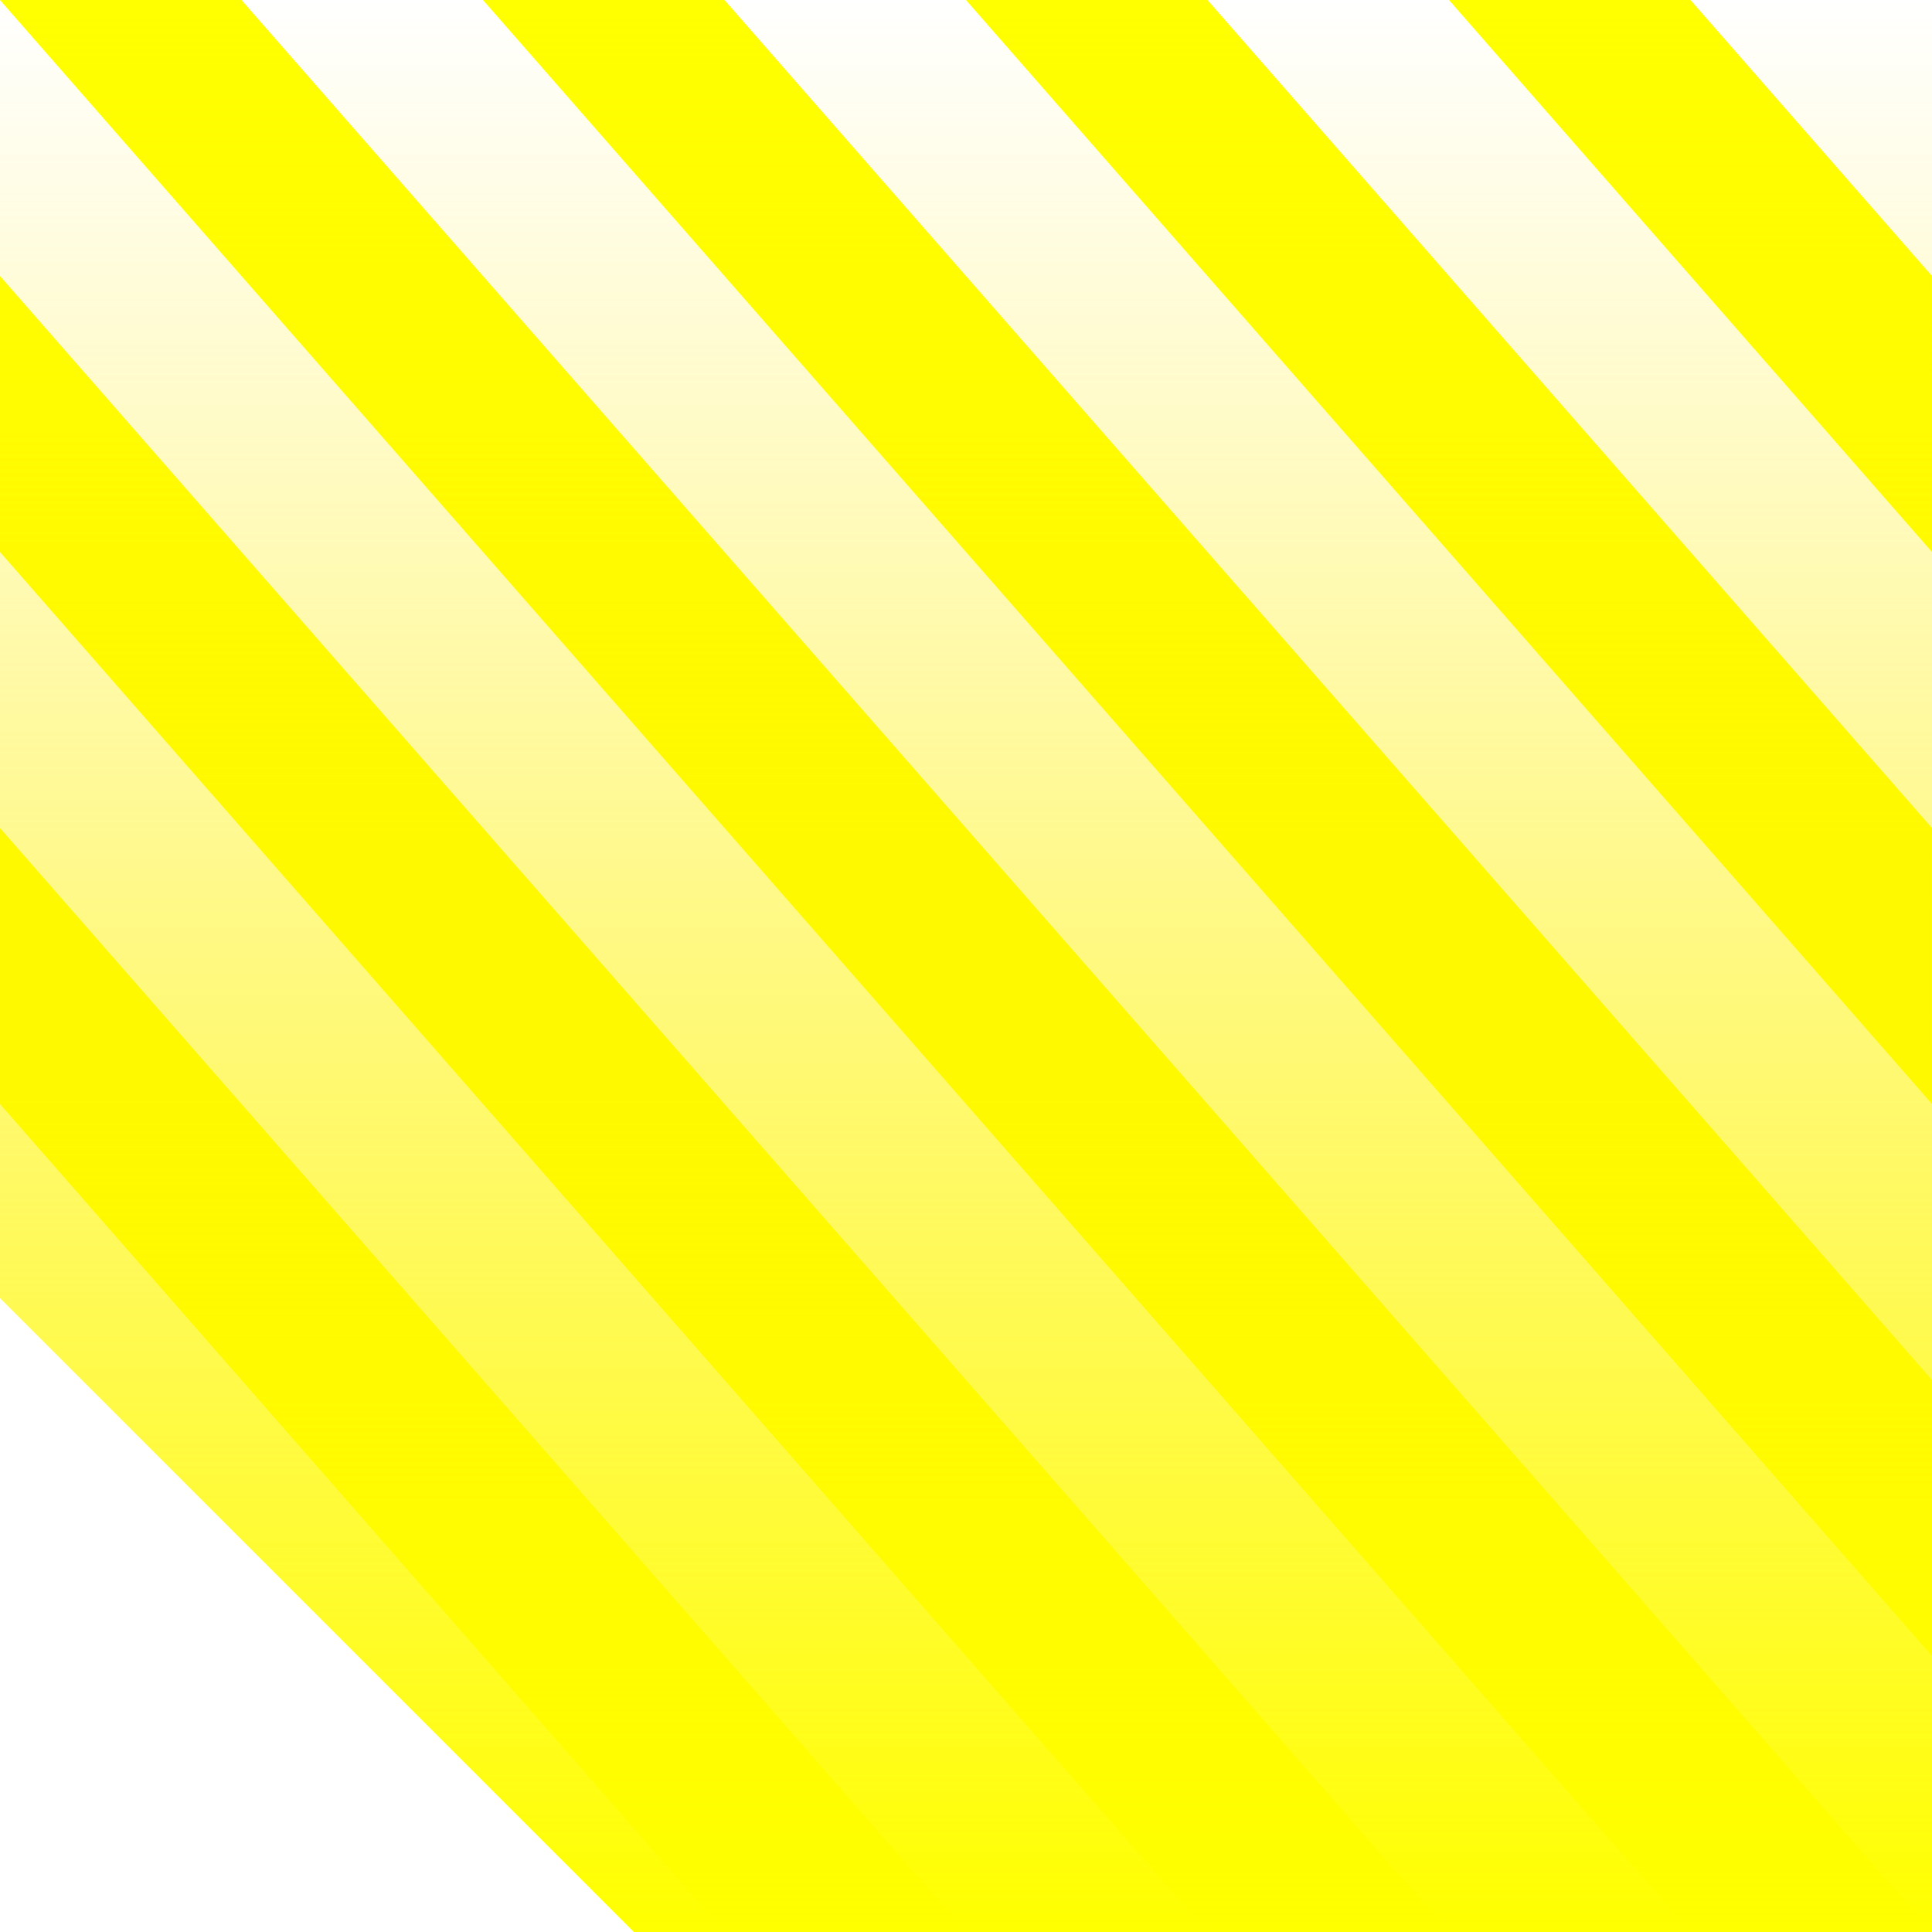
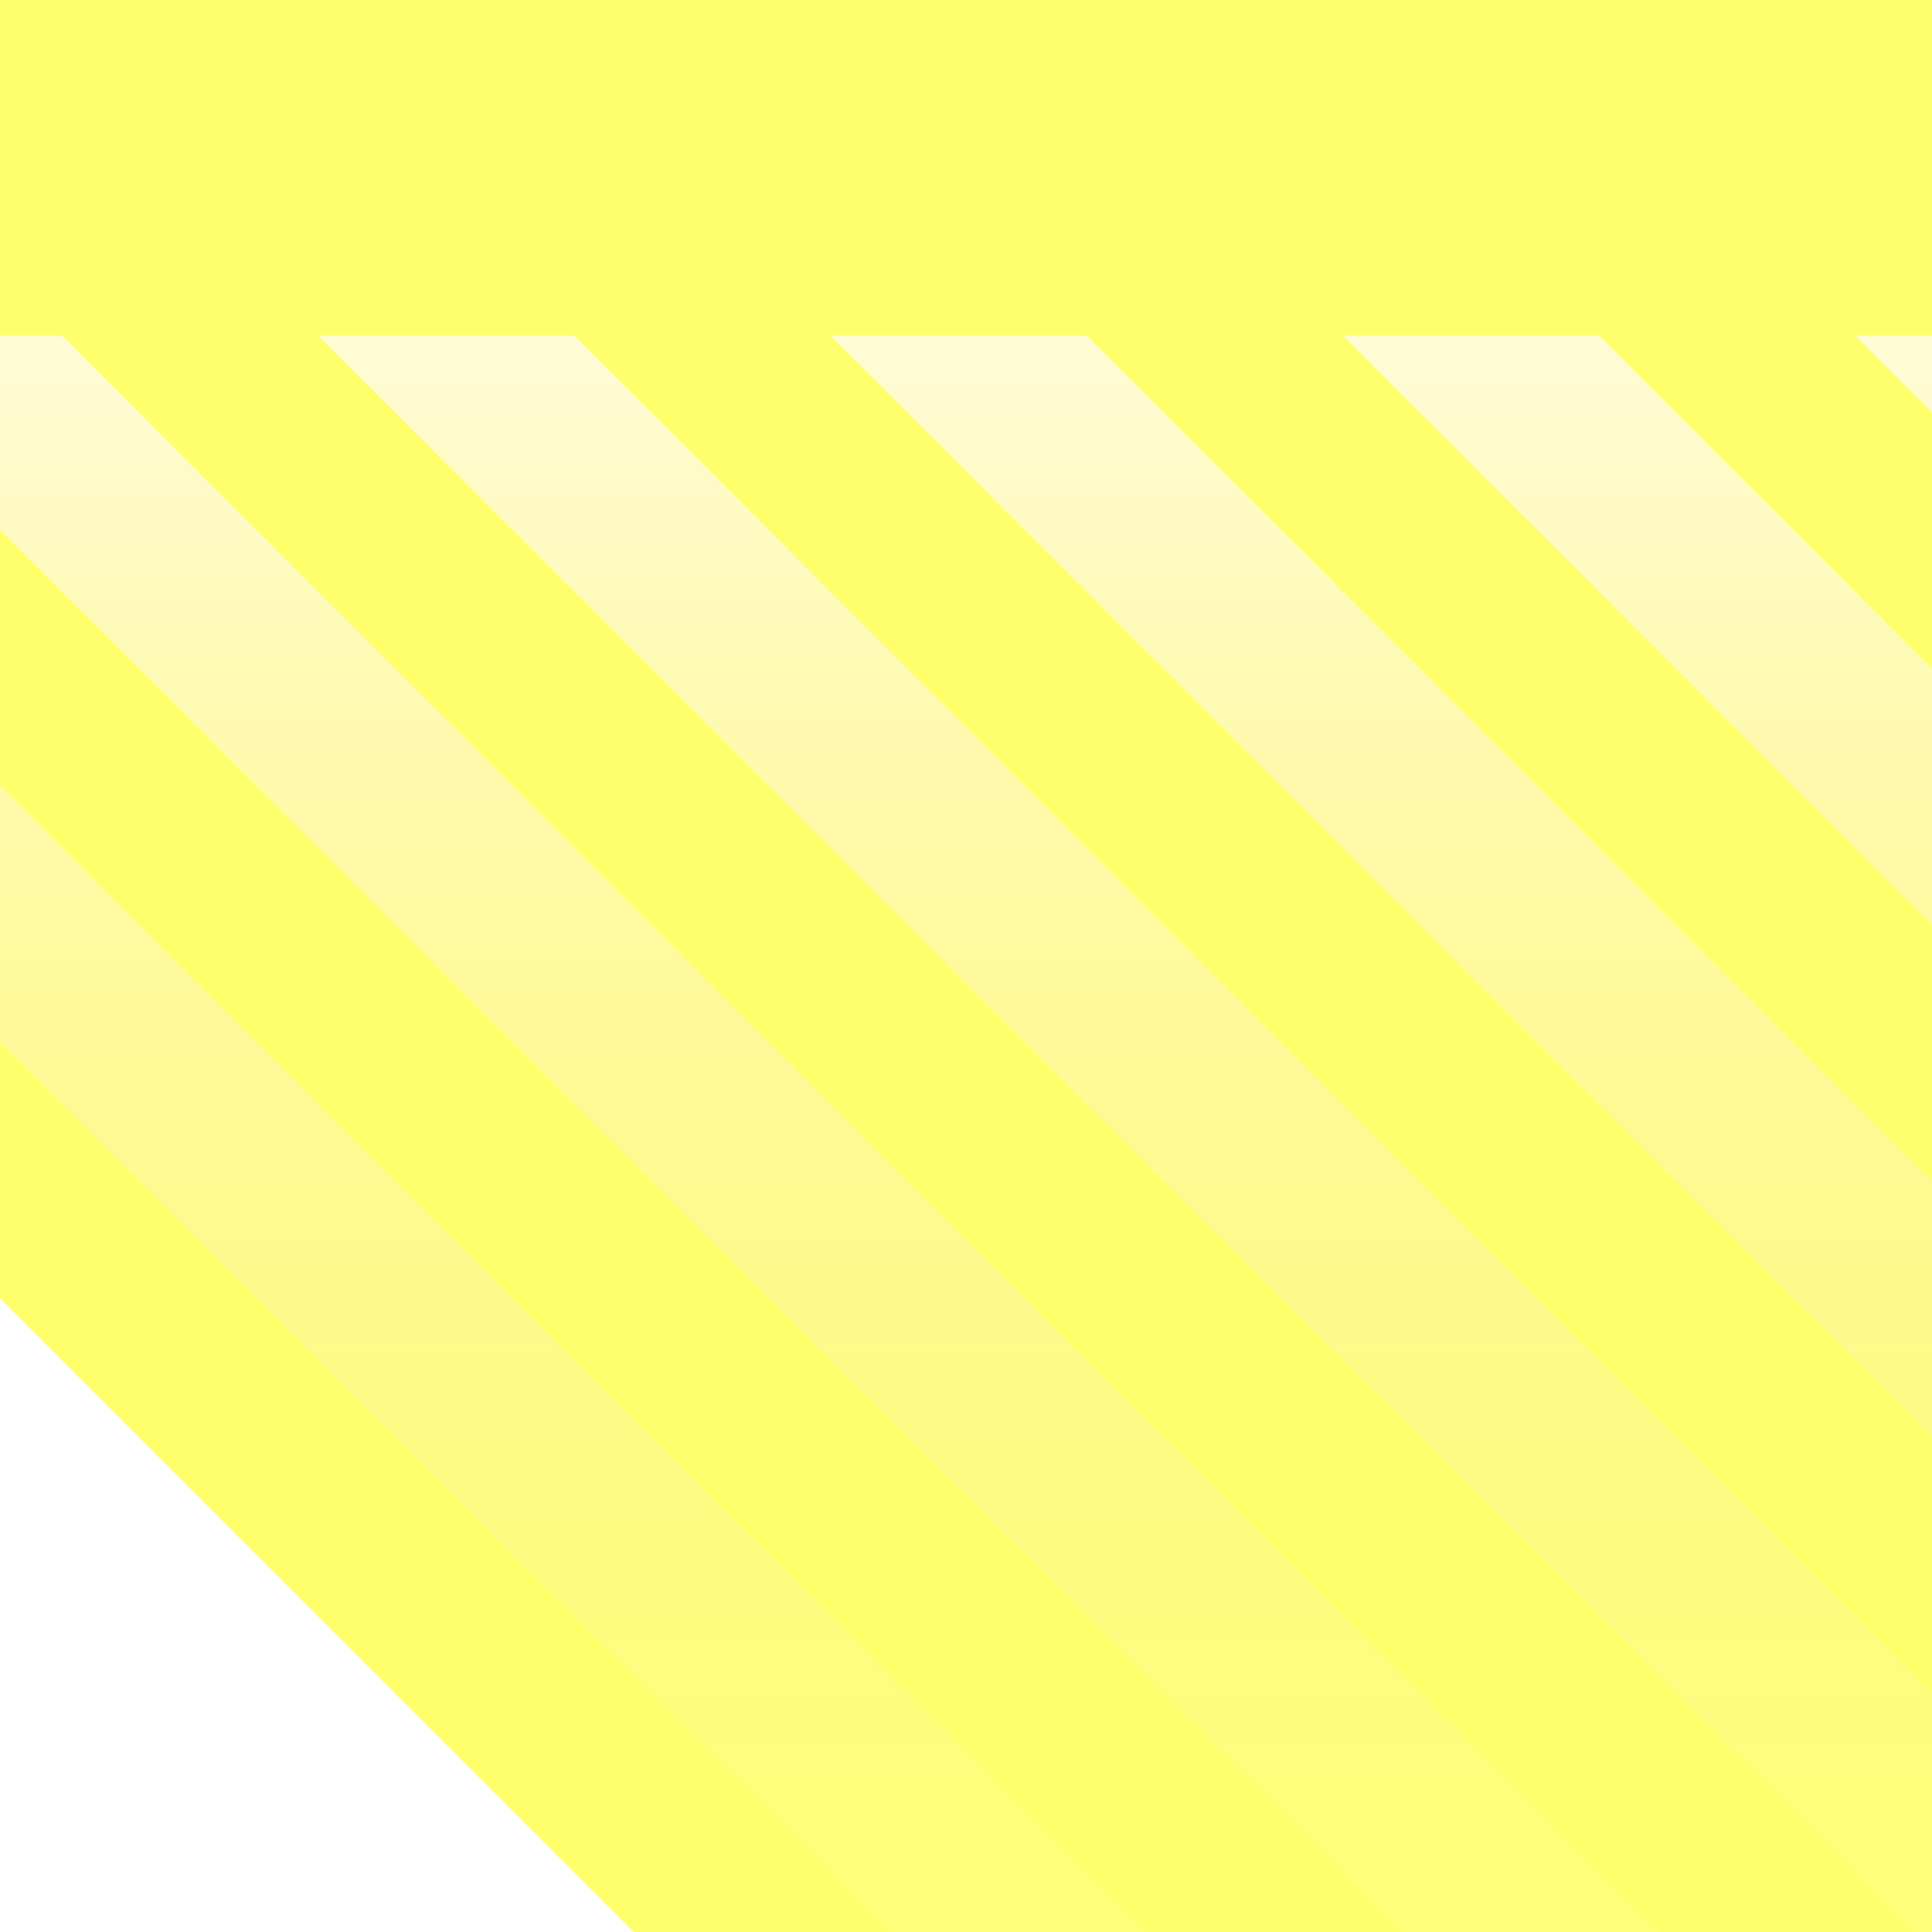
- <svg xmlns="http://www.w3.org/2000/svg" xmlns:xlink="http://www.w3.org/1999/xlink" width="512" height="512" viewBox="0 0 135.467 135.467" version="1.1" id="svg5">
+ <svg xmlns="http://www.w3.org/2000/svg" xmlns:xlink="http://www.w3.org/1999/xlink" width="512" height="512" viewBox="0 0 135.467 135.467" version="1.1" id="svg5" xml:space="preserve">
  <defs id="defs2">
    <linearGradient id="linearGradient19">
      <stop style="stop-color:#ffe700;stop-opacity:0;" offset="0" id="stop20" />
-       <stop style="stop-color:#ffff00;stop-opacity:1;" offset="1" id="stop19" />
+       <stop style="stop-color:#ffff7b;stop-opacity:1;" offset="1" id="stop19" />
    </linearGradient>
    <linearGradient xlink:href="#linearGradient19" id="linearGradient20" x1="67.733" y1="0" x2="67.733" y2="135.467" gradientUnits="userSpaceOnUse" />
  </defs>
  <g id="layer1">
-     <path id="rect4" style="display:inline;opacity:1;fill:#ffff00;fill-opacity:1;stroke-width:8.467;stroke-linecap:round;stroke-linejoin:round;stroke-miterlimit:1;paint-order:fill markers stroke" d="M 50.8,135.467 0,77.41 V 58.057 l 67.733,77.41 z m 33.867,0 L 0,38.705 V 19.352 l 101.6,116.114 z m 33.867,0 L 0,0 H 16.933 L 135.467,135.467 Z M 135.467,116.114 33.867,0 h 16.933 l 84.667,96.762 z m 0,-38.705 L 67.733,0 h 16.933 l 50.8,58.057 z m 0,-38.705 L 101.6,0 h 16.933 l 16.933,19.352 z" />
    <path id="rect3" style="display:inline;opacity:1;fill:url(#linearGradient20);stroke-width:8.467;stroke-linecap:round;stroke-linejoin:round;stroke-miterlimit:1;paint-order:fill markers stroke" d="M 0,0 H 135.467 V 135.467 H 44.45 L 0,91.017 Z" />
+     <path id="rect1" style="fill:#ffff6c;fill-opacity:1;stroke-width:1.587;stroke-linecap:round;stroke-linejoin:round;stroke-miterlimit:12;paint-order:markers stroke fill" d="M 16.746,7.9999991e-7 135.467,118.72 V 100.76 L 34.707,7.9999991e-7 Z m 35.921,0 L 135.467,82.8 V 64.839 L 70.628,7.9999991e-7 Z m 35.921,0 L 135.467,46.878 V 28.918 L 106.549,7.9999991e-7 Z m 35.921,0 L 135.467,10.957 V 7.9999991e-7 Z M 2.4999998e-6,1.214 V 19.175 L 116.292,135.467 h 17.961 z m 0,35.921 V 55.096 L 80.371,135.467 h 17.961 z m 0,35.921 v 17.961 L 44.45,135.467 h 17.96 z" />
+     <rect style="fill:#ffff6c;fill-opacity:1;stroke-width:1.587;stroke-linecap:round;stroke-linejoin:round;stroke-miterlimit:12;paint-order:markers stroke fill" id="rect2" width="135.467" height="23.542" x="0" y="0" />
  </g>
</svg>
